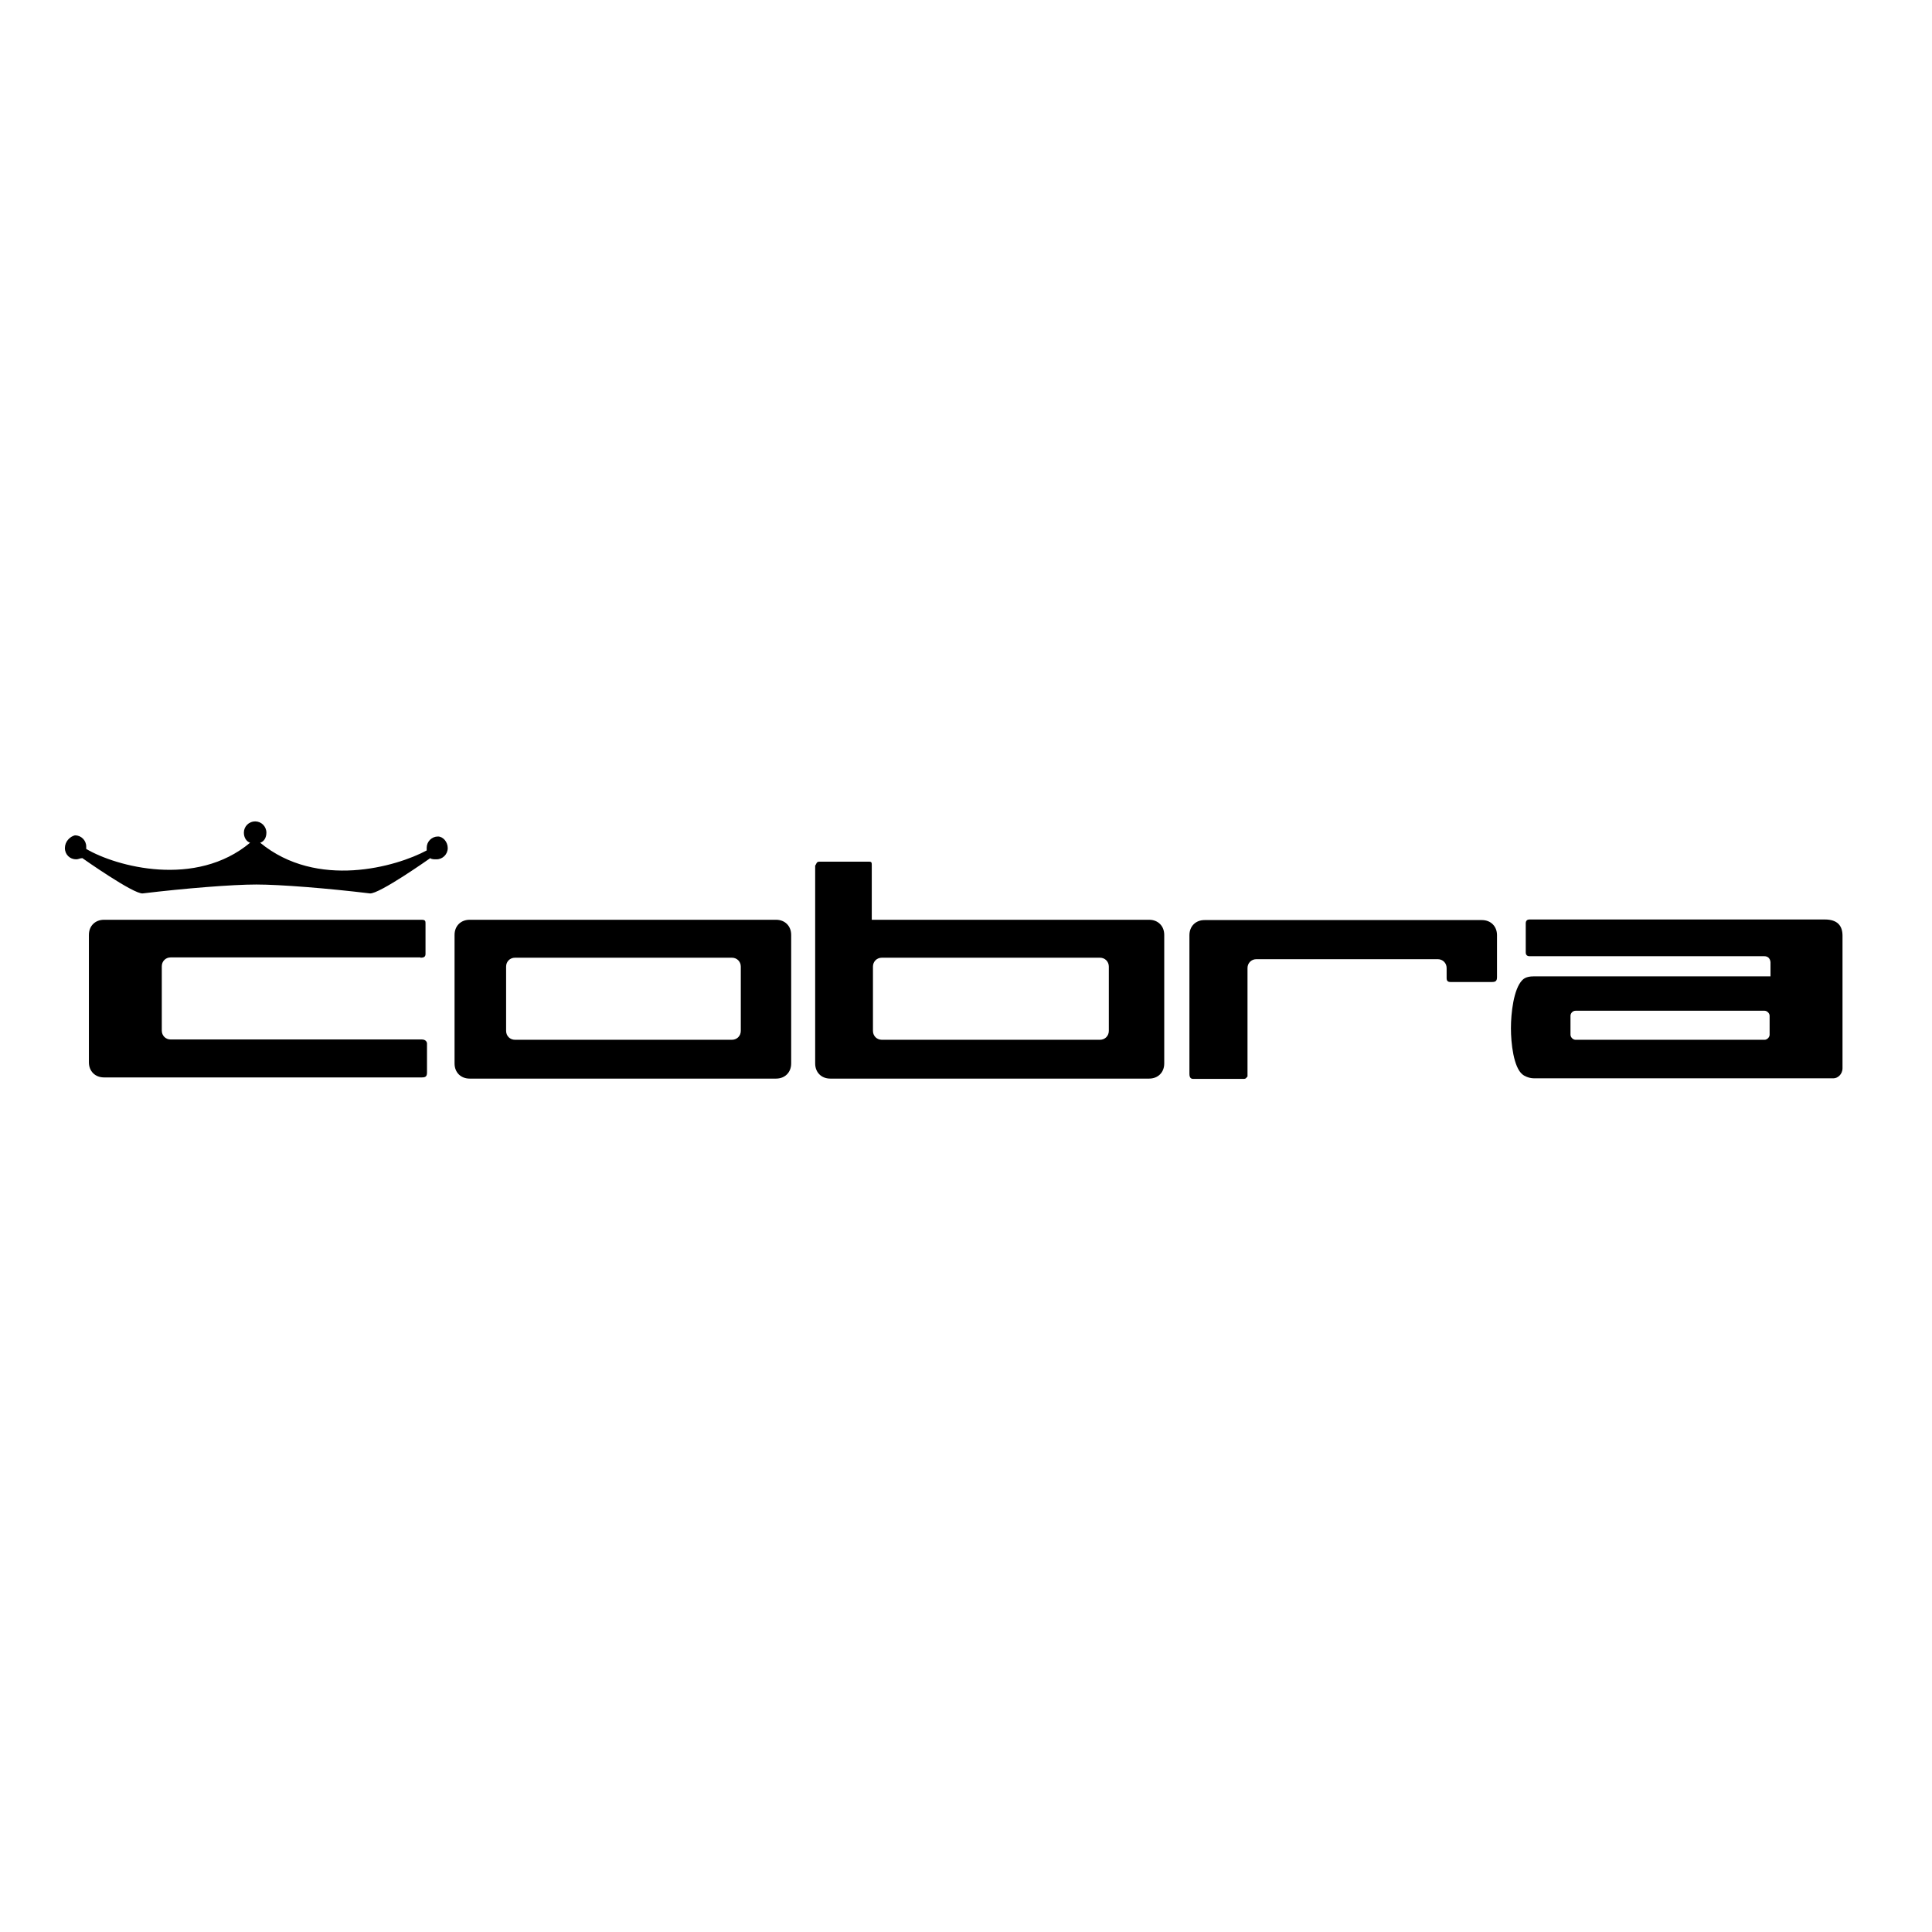
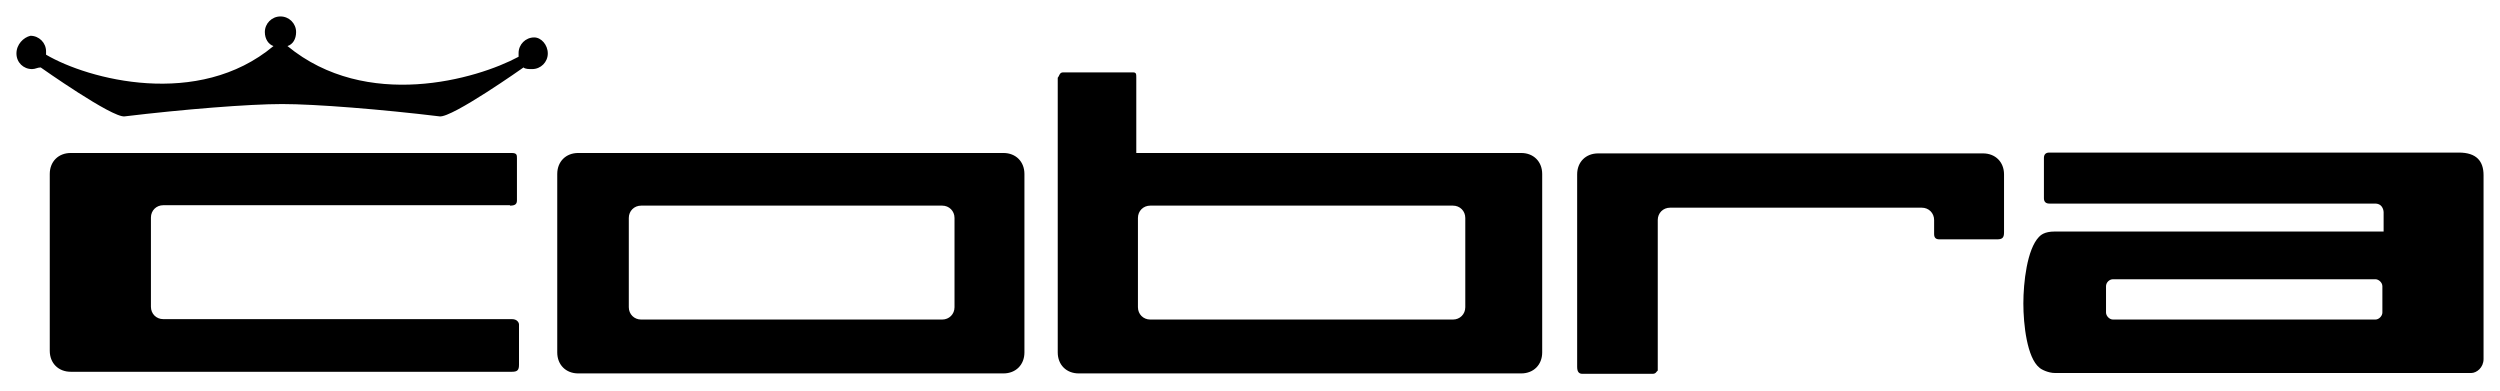
- <svg xmlns="http://www.w3.org/2000/svg" version="1.1" id="layer" x="0px" y="0px" viewBox="0 0 652 652" style="enable-background:new 0 0 652 652;" xml:space="preserve">
+ <svg xmlns="http://www.w3.org/2000/svg" version="1.1" id="layer" x="0px" y="0px" viewBox="17.9 273.2 607.9 94.9" style="enable-background:new 0 0 652 652;" xml:space="preserve">
  <style type="text/css">
	.st0{fill-rule:evenodd;clip-rule:evenodd;}
</style>
  <path class="st0" d="M530,342.8c0-0.9,0.8-1.7,1.7-1.7h63.8c0.8,0,1.7,0.8,1.7,1.7v6.4c0,0.8-0.8,1.7-1.7,1.7h-63.8  c-0.9,0-1.7-0.9-1.7-1.7V342.8z M509.9,347c0-5.1,0.9-13.2,3.8-16.2c0.4-0.4,1.3-1.3,3.8-1.3h80v-4.7c0,0,0-2.1-2.1-2.1h-79.2  c-0.8,0-1.3-0.4-1.3-1.3v-9.8c0-0.8,0.4-1.3,1.3-1.3h99.6c4.3,0,6,2.1,6,5.5v44.7c0,2.1-1.7,3.4-3,3.4H517.6c-1.7,0-3.4-0.9-3.8-1.3  C510.8,360.2,509.9,352.1,509.9,347 M276.4,290.8h17c0.8,0,0.8,0.4,0.8,1.3v18.3h93.6c3,0,5.1,2.1,5.1,5.1v43.4c0,3-2.1,5.1-5.1,5.1  H280.2c-3,0-5.1-2.1-5.1-5.1v-66.8C275.5,291.7,275.5,290.8,276.4,290.8 M294.6,326.2c0-1.7,1.3-3,3-3h73.6c1.7,0,3,1.3,3,3v21.7  c0,1.7-1.3,3-3,3h-73.6c-1.7,0-3-1.3-3-3V326.2L294.6,326.2z M153.4,315.5c0-3,2.1-5.1,5.1-5.1h103.4c3,0,5.1,2.1,5.1,5.1v43.4  c0,3-2.1,5.1-5.1,5.1H158.5c-3,0-5.1-2.1-5.1-5.1V315.5L153.4,315.5z M170.8,326.2c0-1.7,1.3-3,3-3H247c1.7,0,3,1.3,3,3v21.7  c0,1.7-1.3,3-3,3h-73.2c-1.7,0-3-1.3-3-3V326.2z M419.7,364.1h-17c-0.8,0-1.3-0.4-1.3-1.7v-46.8c0-3,2.1-5.1,5.1-5.1h93.6  c3,0,5.1,2.1,5.1,5.1v14.1c0,1.3-0.4,1.7-1.7,1.7h-14c-0.9,0-1.3-0.4-1.3-1.3v-3.4c0-1.7-1.3-3-3-3H424c-1.7,0-3,1.3-3,3v36.6  C420.6,363.6,420.6,364.1,419.7,364.1 M141.9,323.2c1.3,0,1.7-0.4,1.7-1.3v-10.2c0-0.8,0-1.3-1.3-1.3H35.1c-3,0-5.1,2.1-5.1,5.1v43  c0,3,2.1,5.1,5.1,5.1h107.3c1.3,0,1.7-0.4,1.7-1.7v-9.8c0-0.4-0.4-1.3-1.7-1.3H57.6c-1.7,0-3-1.3-3-3v-21.7c0-1.7,1.3-3,3-3H141.9   M147.8,282.3c-2.1,0-3.8,1.7-3.8,3.8c0,0.4,0,0.4,0,0.9c-10.2,5.5-37,13.2-56.2-2.6c1.3-0.4,2.1-1.7,2.1-3.4c0-2.1-1.7-3.8-3.8-3.8  c-2.1,0-3.8,1.7-3.8,3.8c0,1.7,0.9,3,2.1,3.4c-18.3,15.3-45.1,8.1-55.3,2.1c0-0.4,0-0.4,0-0.8c0-2.1-1.7-3.8-3.8-3.8  c-1.7,0.4-3.4,2.1-3.4,4.3s1.7,3.8,3.8,3.8c0.8,0,1.3-0.4,2.1-0.4c0,0,17.4,12.3,20.4,11.9c14.1-1.7,30.2-3,38.3-3  c8.1,0,24.3,1.3,38.3,3c3,0.4,20.4-11.9,20.4-11.9c0.4,0.4,1.3,0.4,2.1,0.4c2.1,0,3.8-1.7,3.8-3.8S149.5,282.3,147.8,282.3" />
</svg>
